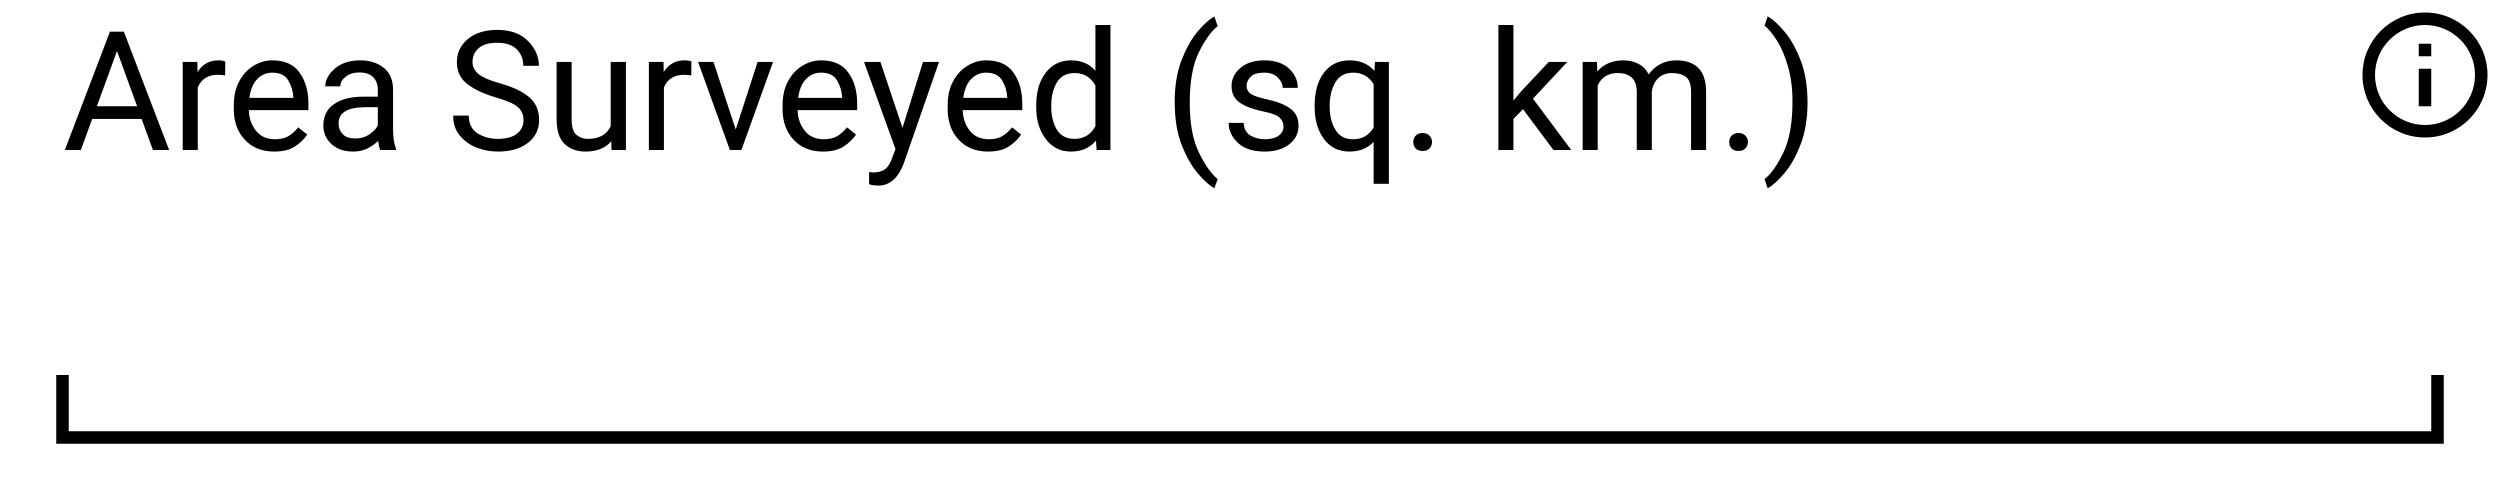
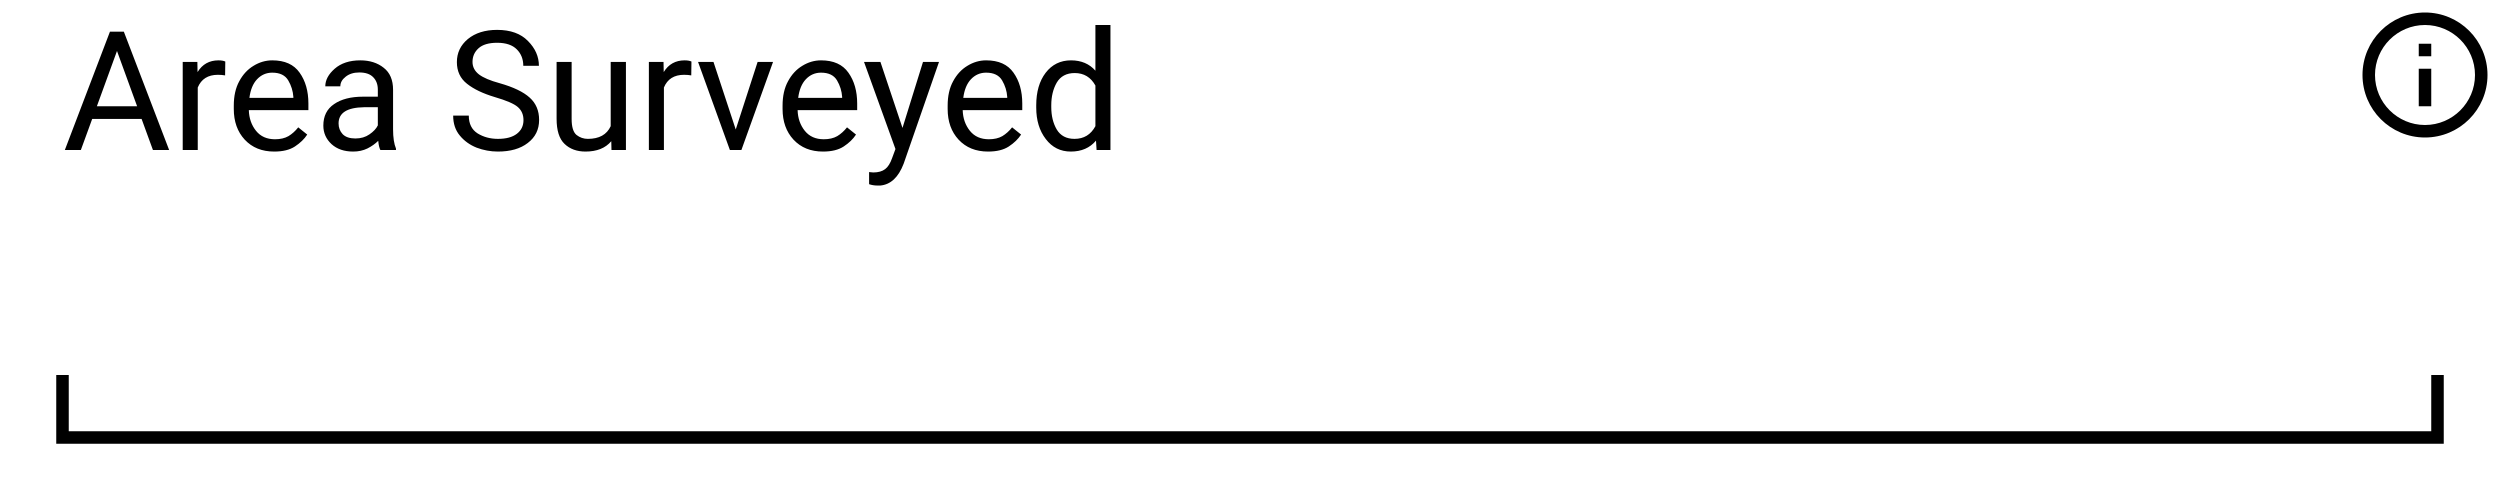
<svg xmlns="http://www.w3.org/2000/svg" width="200" height="40" version="1.1">
  <style>
@font-face {
    font-family: 'Roboto';
    src: url('/usr/share/fonts/truetype/roboto/Roboto.ttf') format('truetype');
    font-weight: normal;
    font-style: normal;
}

</style>
  <rect x="0" y="0" width="200" height="40" fill="white" stroke-width="0" />
  <path d="M 5 30 L 5 35 L 195 35 L 195 30" stroke="black" fill="white" stroke-width="1" />
-   <text x="5" y="12" font-family="Roboto" font-size="10pt" fill="black"> Area Surveyed (sq. km.) </text>
+   <text x="5" y="12" font-family="Roboto" font-size="10pt" fill="black"> Area Surveyed </text>
stroke black
fill black
stroke-width 0
stroke-opacity 0
font-size 16
<g transform="translate(188,0) scale(.5)">
    <path width="20" height="20" x="160" y="4" d="M11,9H13V7H11M12,20C7.59,20 4,16.41 4,12C4,7.59 7.59,4 12,4C16.41,4 20,7.59 20,12C20,16.41 16.41,20 12,20M12,2A10,10 0 0,0 2,12A10,10 0 0,0 12,22A10,10 0 0,0 22,12A10,10 0 0,0 12,2M11,17H13V11H11V17Z" />
  </g>
</svg>
